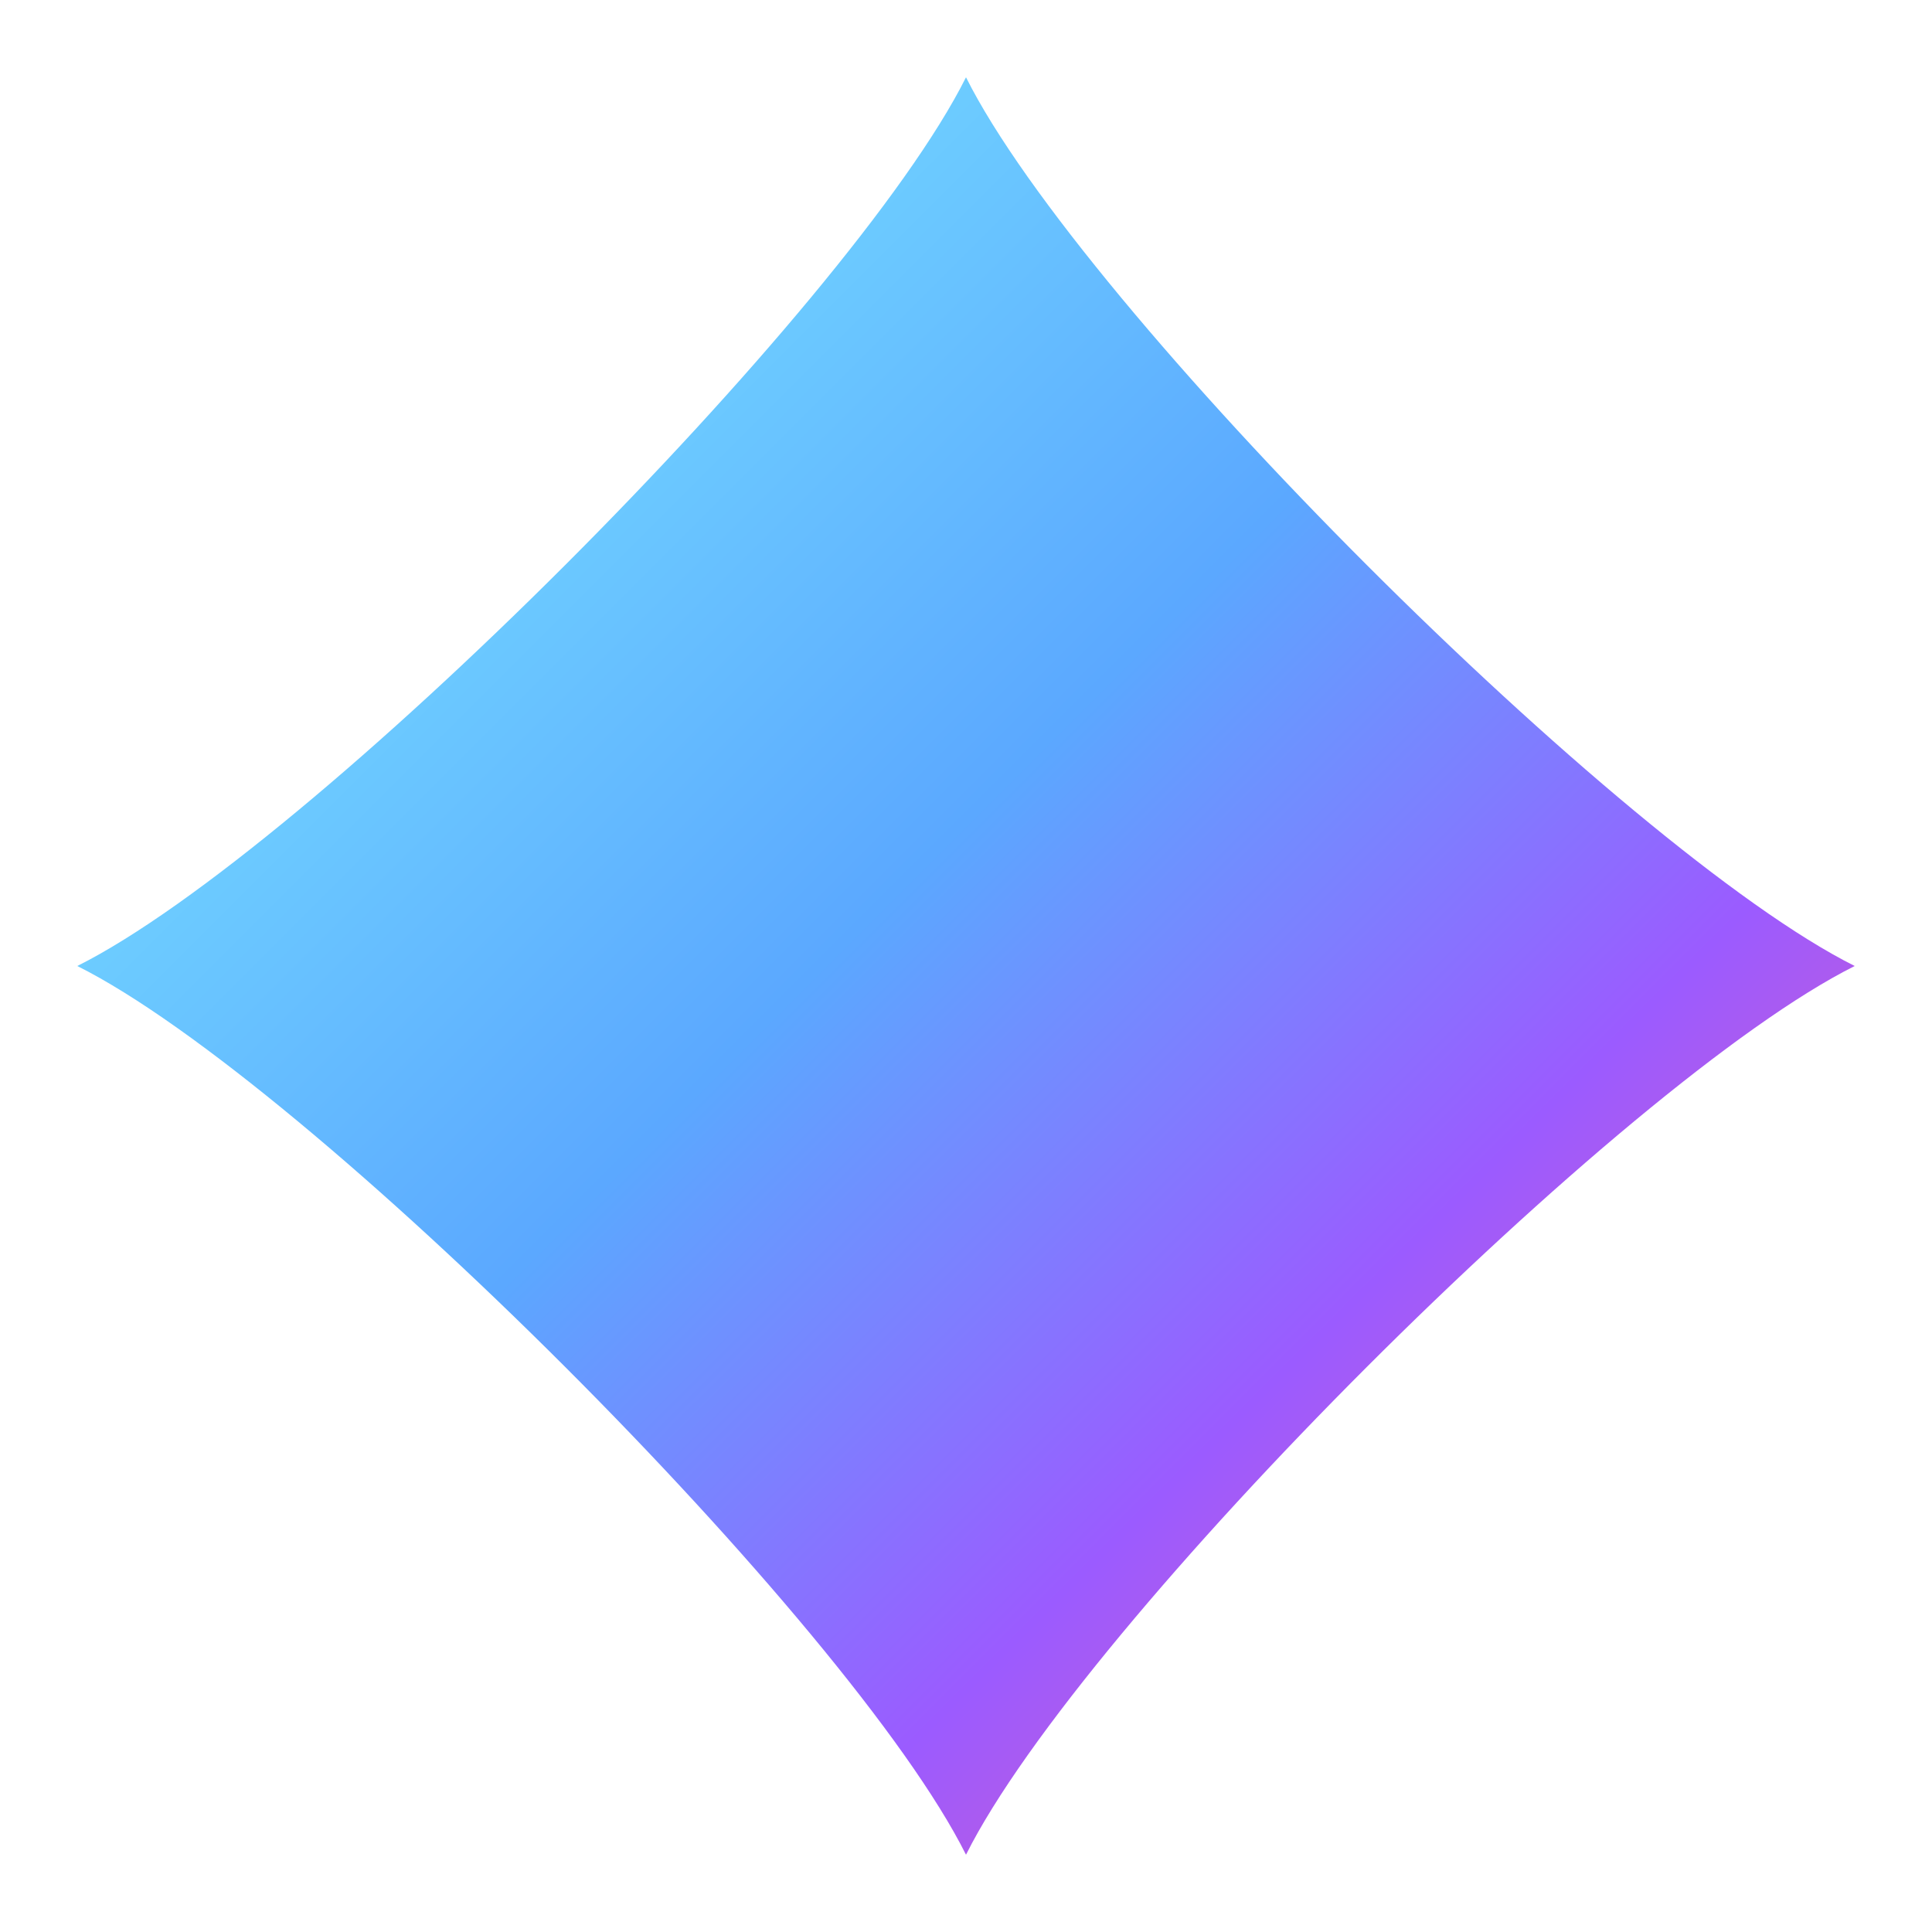
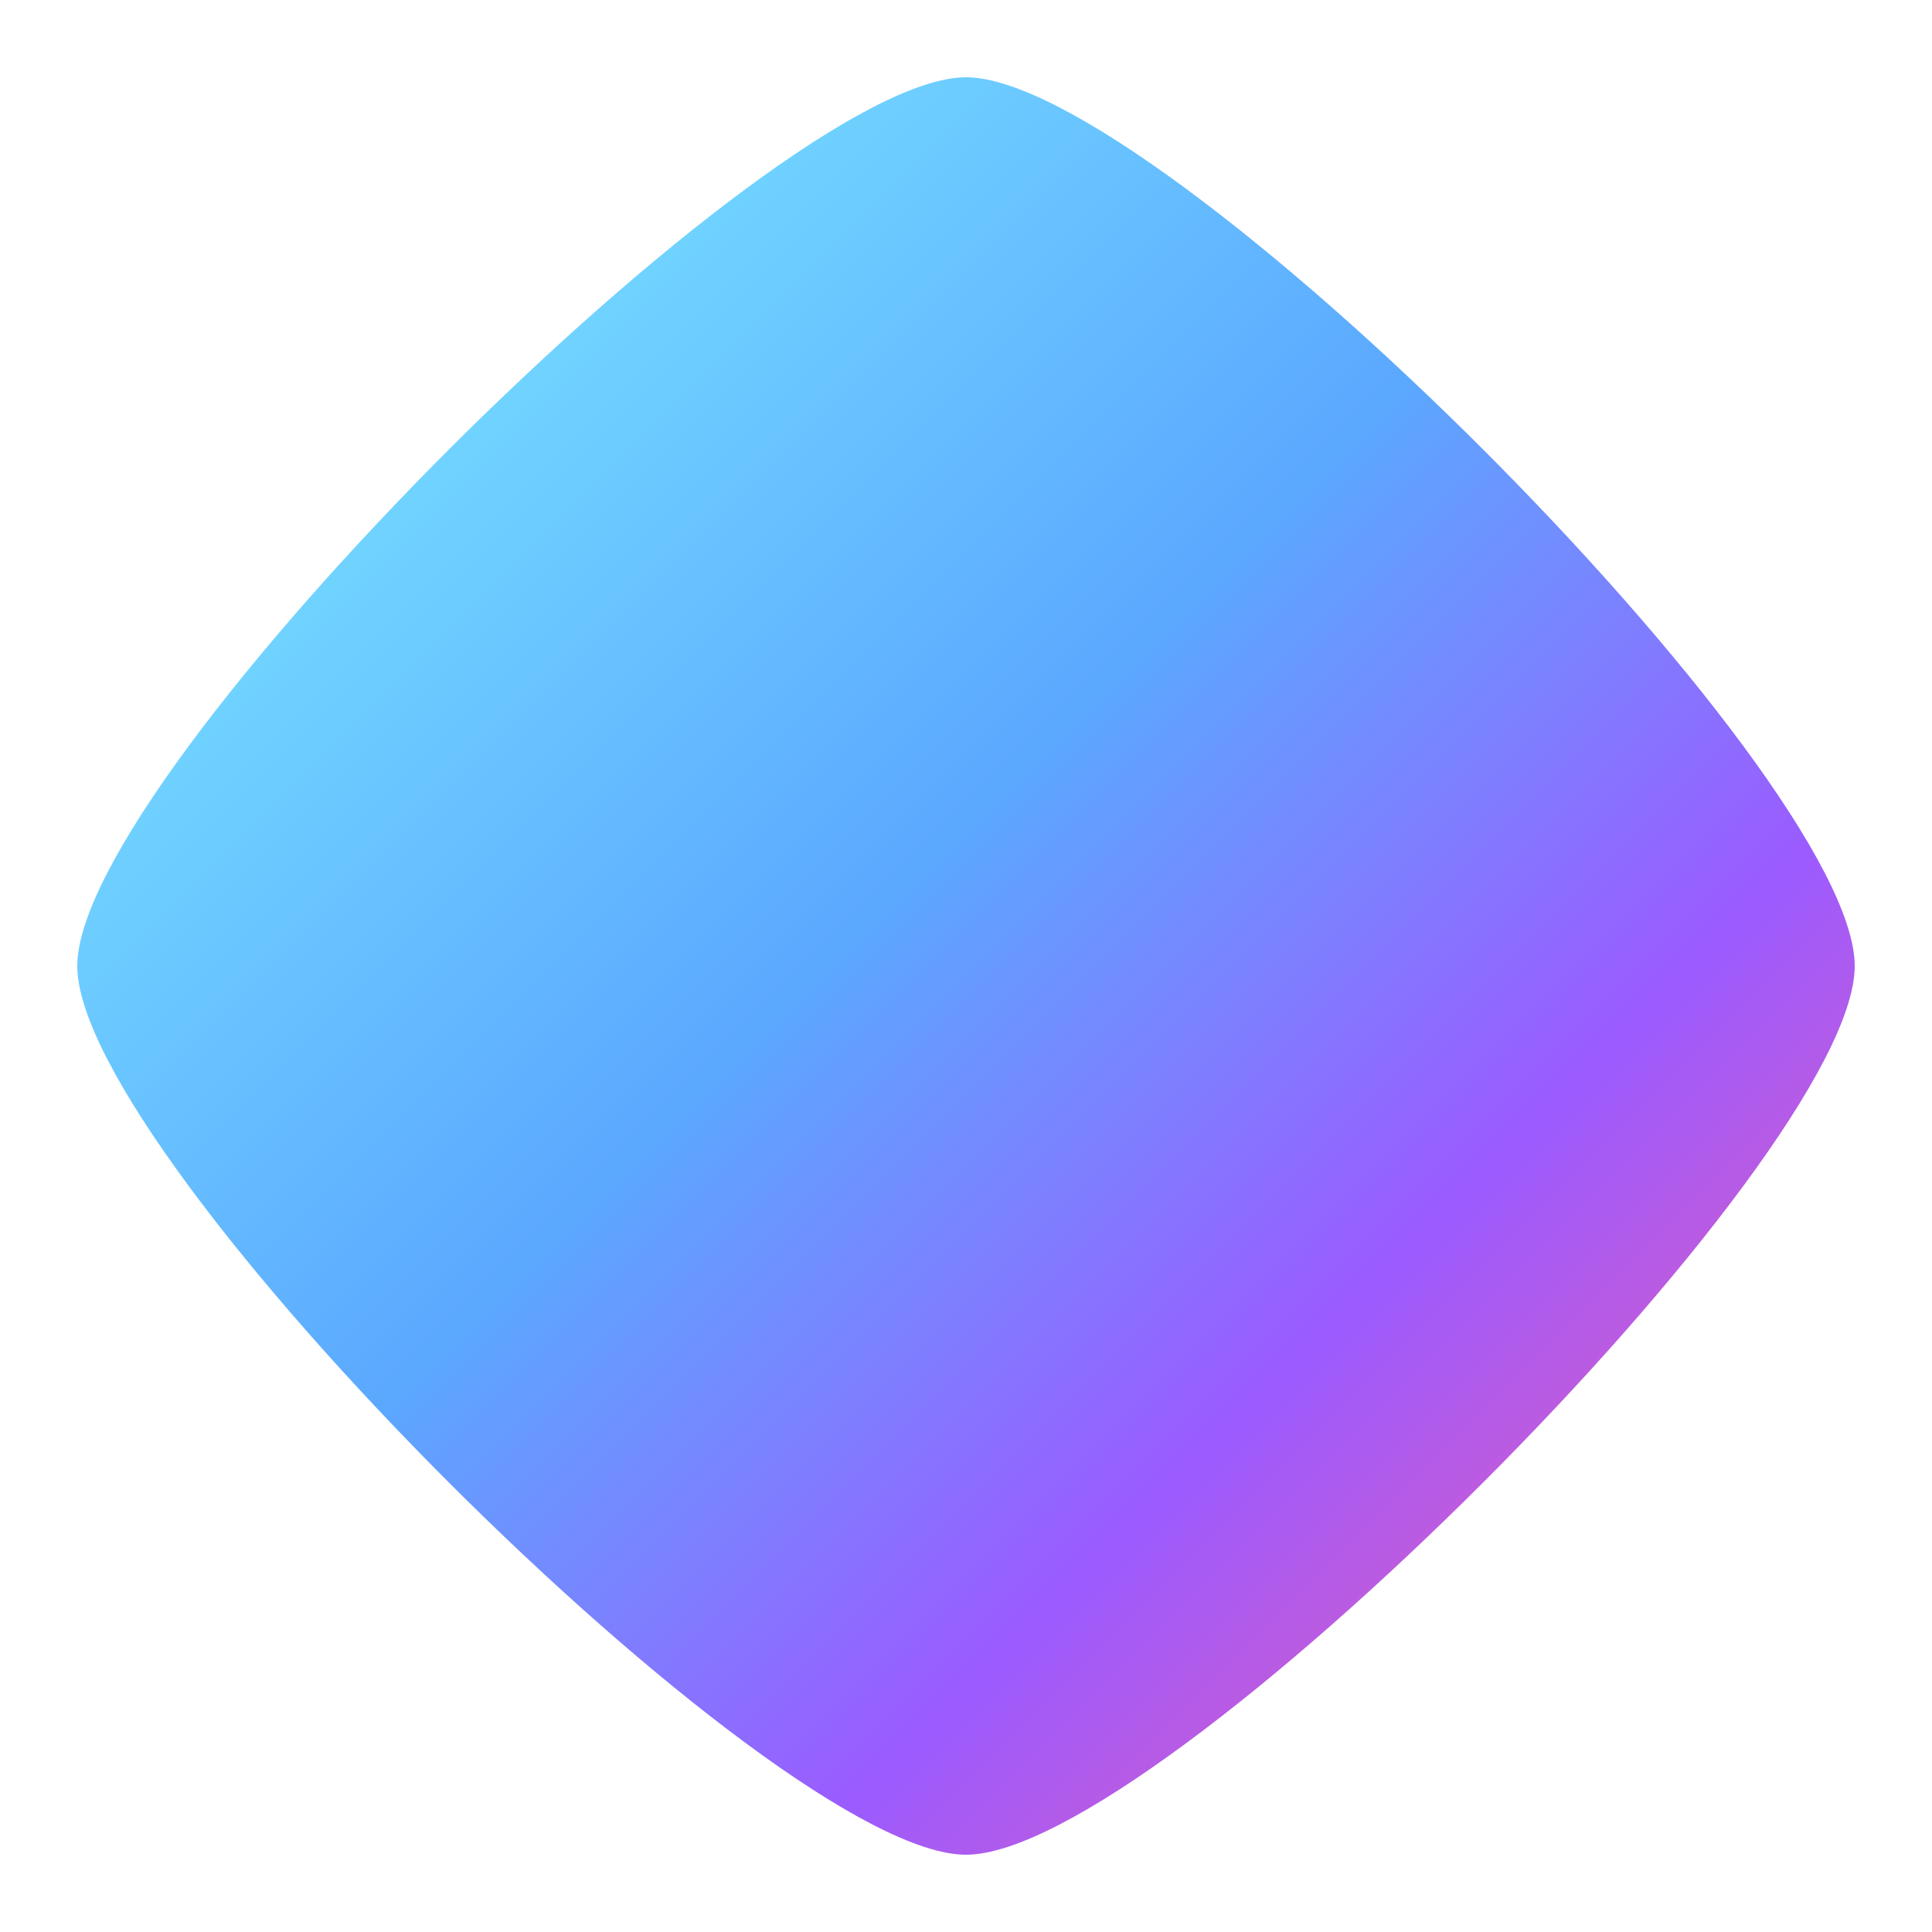
<svg xmlns="http://www.w3.org/2000/svg" viewBox="0 0 100 100">
  <defs>
    <linearGradient id="sparkle" x1="10%" y1="10%" x2="90%" y2="90%">
      <stop offset="0%" stop-color="#7AE7FF" />
      <stop offset="45%" stop-color="#5BA8FF" />
      <stop offset="75%" stop-color="#9B5BFF" />
      <stop offset="100%" stop-color="#E55BB8" />
    </linearGradient>
  </defs>
-   <path d="M50 4 C56 16 84 44 96 50 C84 56 56 84 50 96 C44 84 16 56 4 50 C16 44 44 16 50 4 Z" fill="url(#sparkle)" />
+   <path d="M50 4 C60 4 96 40 96 50 C96 60 60 96 50 96 C40 96 4 60 4 50 C4 40 40 4 50 4 Z" fill="url(#sparkle)" />
</svg>
